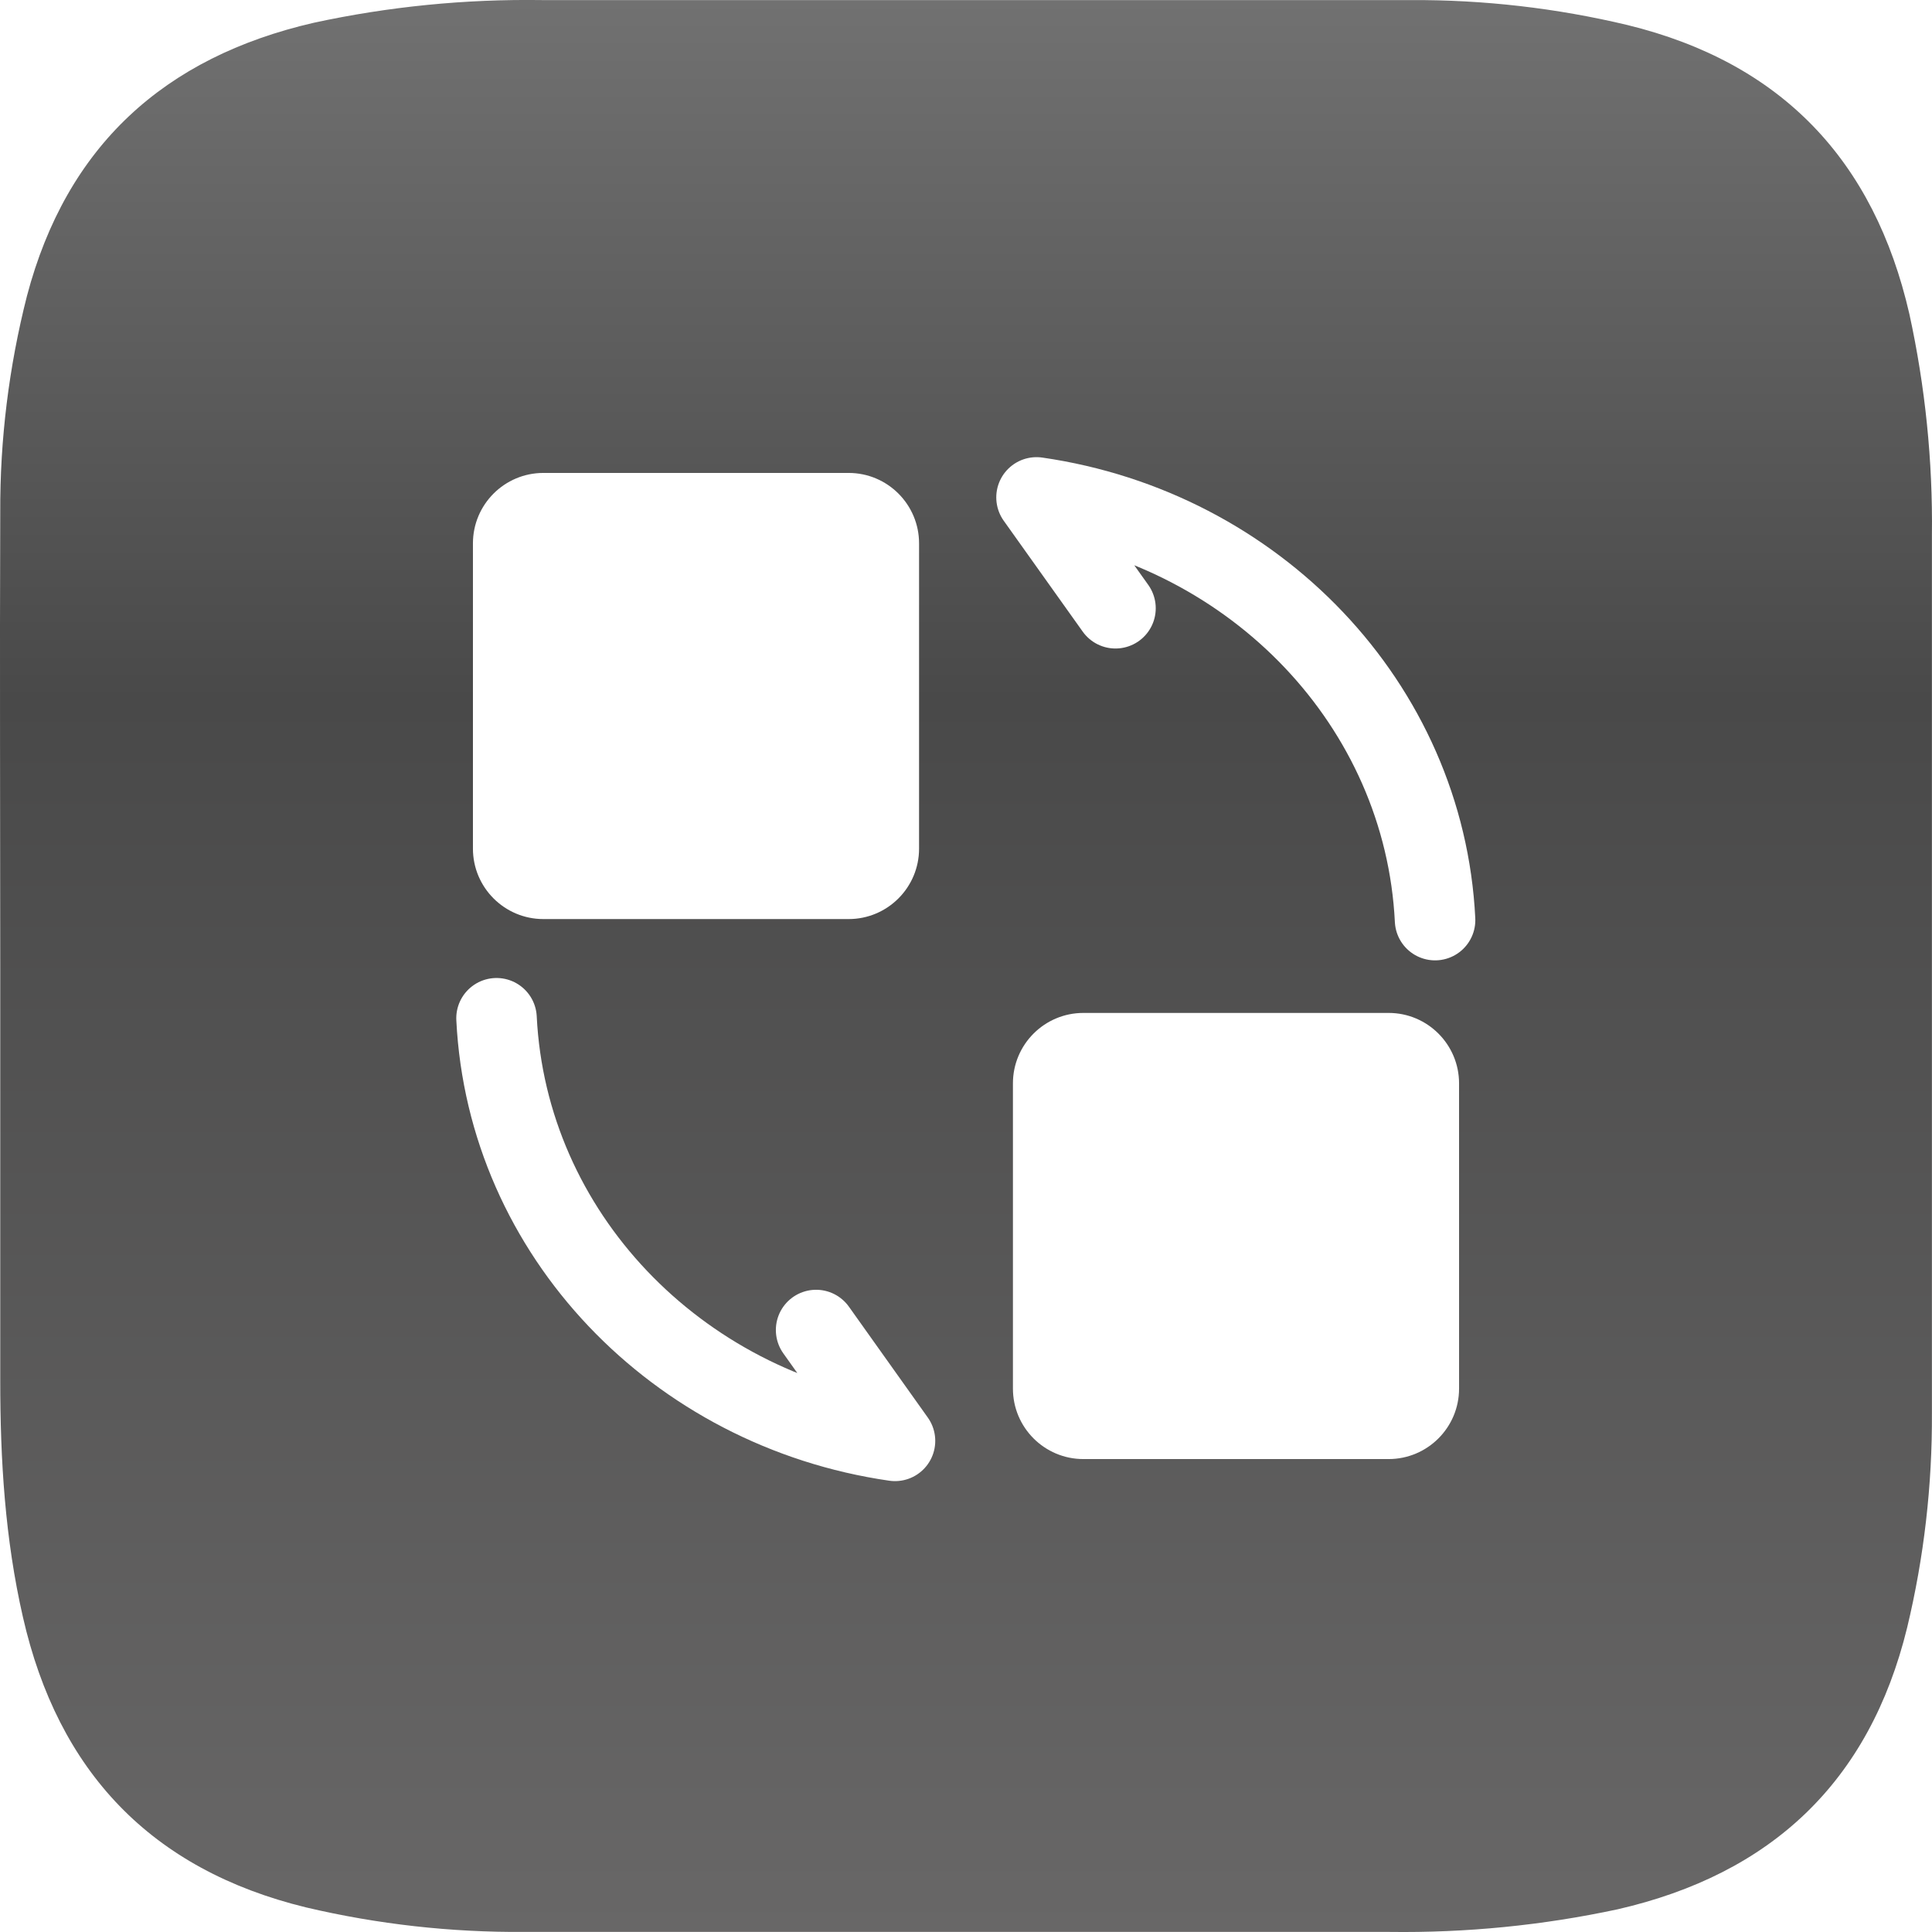
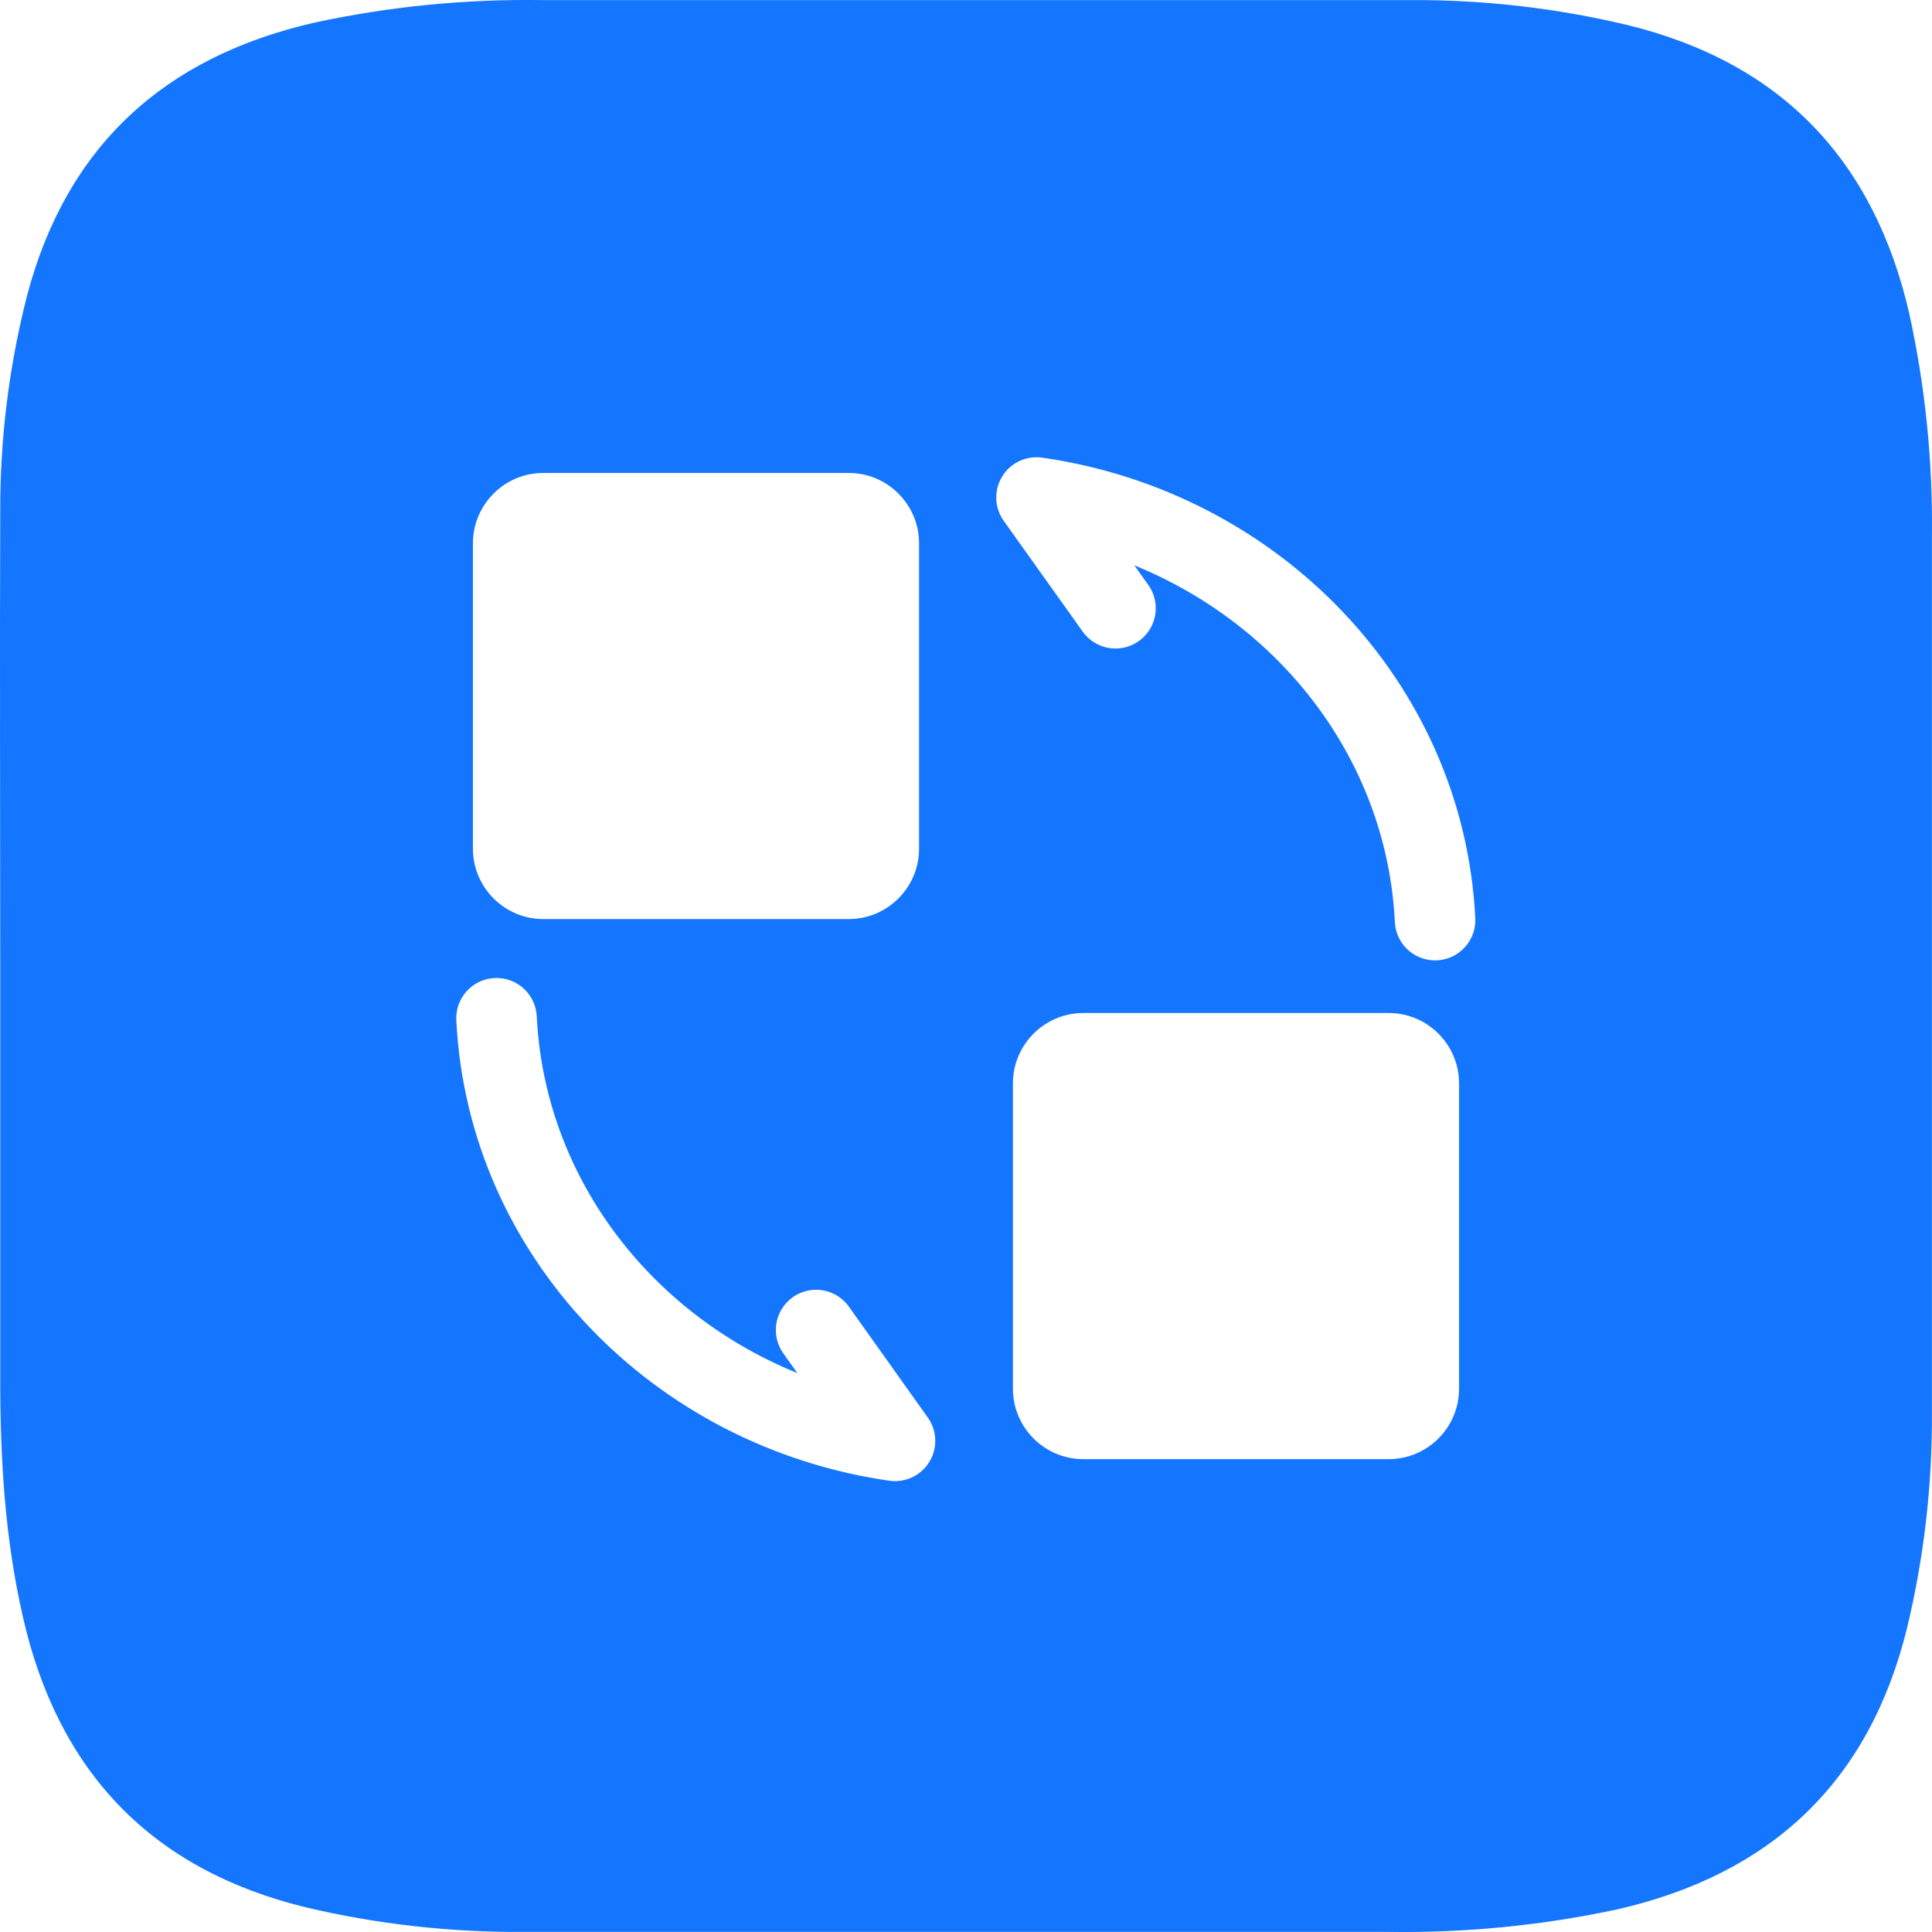
<svg xmlns="http://www.w3.org/2000/svg" viewBox="0 0 24 24" width="24" height="24" fill="none" customFrame="#000000">
  <defs>
-     <linearGradient id="paint_linear_27" x1="12" x2="12" y1="0" y2="24" gradientUnits="userSpaceOnUse">
-       <stop stop-color="rgb(113,113,113)" offset="0" stop-opacity="1" />
-       <stop stop-color="rgb(73,73,73)" offset="0.363" stop-opacity="1" />
-       <stop stop-color="rgb(104,103,103)" offset="1" stop-opacity="1" />
-     </linearGradient>
-     <clipPath id="clipPath_9">
+     <clipPath id="clipPath_3">
      <rect width="14" height="14" x="5" y="5" fill="rgb(255,255,255)" />
    </clipPath>
  </defs>
-   <rect id="iconpro_digitalassistant" width="24" height="24" x="0" y="0" />
-   <path id="路径" d="M0.003 11.99C0.003 10.116 -0.004 8.241 0.003 6.366C-0.001 5.459 0.111 4.555 0.335 3.676C0.826 1.815 2.038 0.711 3.897 0.283C4.829 0.081 5.781 -0.013 6.734 0.001C10.329 0.001 13.925 0.001 17.52 0.001C18.428 -0.004 19.334 0.1 20.217 0.311C22.132 0.779 23.281 1.992 23.719 3.901C23.916 4.803 24.01 5.724 23.999 6.647C23.999 10.281 23.999 13.915 23.999 17.55C24.004 18.449 23.901 19.346 23.691 20.22C23.222 22.136 22.004 23.28 20.095 23.718C19.163 23.918 18.211 24.012 17.258 23.999C13.678 23.999 10.098 23.999 6.518 23.999C5.603 24.006 4.691 23.904 3.8 23.694C1.877 23.225 0.722 22.007 0.285 20.089C0.062 19.114 0.003 18.137 0.003 17.15C0.003 15.431 0.003 13.711 0.003 11.99Z" fill="url(#paint_linear_27)" fill-rule="evenodd" />
-   <g id="ic_ict_replace" clip-path="url(#clipPath_9)" customFrame="url(#clipPath_9)">
+   <rect id="floor4_07" width="24" height="24" x="0" y="0" />
+   <path id="路径" d="M0.003 11.99C0.003 10.116 -0.004 8.241 0.003 6.366C-0.001 5.459 0.111 4.555 0.335 3.676C0.826 1.815 2.038 0.711 3.897 0.283C4.829 0.081 5.781 -0.013 6.734 0.001C10.329 0.001 13.925 0.001 17.52 0.001C18.428 -0.004 19.334 0.1 20.217 0.311C22.132 0.779 23.281 1.992 23.719 3.901C23.916 4.803 24.01 5.724 23.999 6.647C23.999 10.281 23.999 13.915 23.999 17.55C24.004 18.449 23.901 19.346 23.691 20.22C23.222 22.136 22.004 23.28 20.095 23.718C19.163 23.918 18.211 24.012 17.258 23.999C13.678 23.999 10.098 23.999 6.518 23.999C5.603 24.006 4.691 23.904 3.8 23.694C1.877 23.225 0.722 22.007 0.285 20.089C0.062 19.114 0.003 18.137 0.003 17.15C0.003 15.431 0.003 13.711 0.003 11.99Z" fill="rgb(20,118,255)" fill-rule="evenodd" />
+   <g id="ic_ict_replace" clip-path="url(#clipPath_3)" customFrame="url(#clipPath_3)">
    <rect id="ic_ict_replace" width="14" height="14" x="5" y="5" />
    <g id="ic_ict_replace-替换/base/ic_ict_replace">
      <path id="path1" d="M5.439 11.995C5.439 10.969 5.436 9.944 5.439 8.919C5.437 8.423 5.498 7.928 5.621 7.448C5.889 6.43 6.552 5.826 7.569 5.592C8.078 5.482 8.599 5.43 9.12 5.438C11.086 5.438 13.053 5.438 15.019 5.438C15.515 5.435 16.011 5.492 16.494 5.607C17.541 5.864 18.169 6.527 18.409 7.571C18.516 8.064 18.568 8.568 18.562 9.073C18.562 11.06 18.562 13.047 18.562 15.035C18.565 15.527 18.508 16.017 18.393 16.495C18.137 17.543 17.471 18.169 16.427 18.408C15.917 18.518 15.397 18.569 14.875 18.562C12.918 18.562 10.96 18.562 9.002 18.562C8.502 18.566 8.003 18.51 7.516 18.395C6.464 18.139 5.832 17.473 5.593 16.424C5.471 15.89 5.439 15.356 5.439 14.817C5.439 13.876 5.439 12.935 5.439 11.995Z" fill="rgb(255,255,255)" fill-opacity="0" fill-rule="nonzero" />
      <path id="path1" d="M5.439 8.919C5.437 8.423 5.498 7.928 5.621 7.448C5.889 6.43 6.552 5.826 7.569 5.592C8.078 5.482 8.599 5.43 9.12 5.438C11.086 5.438 13.053 5.438 15.019 5.438C15.515 5.435 16.011 5.492 16.494 5.607C17.541 5.864 18.169 6.527 18.409 7.571C18.516 8.064 18.568 8.568 18.562 9.073C18.562 11.06 18.562 13.047 18.562 15.035C18.565 15.527 18.508 16.017 18.393 16.495C18.137 17.543 17.471 18.169 16.427 18.408C15.917 18.518 15.397 18.569 14.875 18.562C12.918 18.562 10.96 18.562 9.002 18.562C8.502 18.566 8.003 18.51 7.516 18.395C6.464 18.139 5.832 17.473 5.593 16.424C5.471 15.89 5.439 15.356 5.439 14.817C5.439 13.876 5.439 12.935 5.439 11.995C5.439 10.969 5.436 9.944 5.439 8.919Z" fill-rule="nonzero" stroke="rgb(255,255,255)" stroke-opacity="0" stroke-width="1.5" />
      <path id="path2" d="M5.439 8.919C5.437 8.423 5.498 7.928 5.621 7.448C5.889 6.43 6.552 5.826 7.569 5.592C8.078 5.482 8.599 5.43 9.12 5.438C11.086 5.438 13.053 5.438 15.019 5.438C15.515 5.435 16.011 5.492 16.494 5.607C17.541 5.864 18.169 6.527 18.409 7.571C18.516 8.064 18.568 8.568 18.562 9.073C18.562 11.06 18.562 13.047 18.562 15.035C18.565 15.527 18.508 16.017 18.393 16.495C18.137 17.543 17.471 18.169 16.427 18.408C15.917 18.518 15.397 18.569 14.875 18.562C12.918 18.562 10.96 18.562 9.002 18.562C8.502 18.566 8.003 18.51 7.516 18.395C6.464 18.139 5.832 17.473 5.593 16.424C5.471 15.89 5.439 15.356 5.439 14.817C5.439 13.876 5.439 12.935 5.439 11.995C5.439 10.969 5.436 9.944 5.439 8.919Z" opacity="0.2" fill-rule="nonzero" stroke="rgb(255,255,255)" stroke-opacity="0" stroke-width="1.5" />
      <circle id="path3" cx="12" cy="12" r="7" fill="rgb(255,255,255)" fill-opacity="0" />
-       <path id="path4" d="M17.827 11.43C17.695 8.754 15.592 6.571 12.876 6.179L13.857 7.556M6.168 12.649C6.3 15.325 8.402 17.507 11.118 17.899L10.138 16.522" fill-rule="evenodd" stroke="rgb(255,255,255)" stroke-linecap="round" stroke-linejoin="round" stroke-width="1" />
-       <path id="path5" d="M6.153 12.357C6.314 12.35 6.451 12.473 6.459 12.634C6.571 14.913 8.204 16.837 10.44 17.459L10.449 17.461L9.9 16.691C9.814 16.57 9.834 16.406 9.94 16.308L9.969 16.285C10.1 16.191 10.282 16.222 10.376 16.353L11.356 17.73C11.505 17.939 11.331 18.224 11.077 18.187C8.207 17.774 6.014 15.464 5.876 12.663C5.869 12.502 5.993 12.365 6.153 12.357ZM12.885 5.888L12.918 5.891C15.788 6.304 17.98 8.615 18.118 11.415C18.126 11.576 18.002 11.713 17.841 11.721C17.68 11.729 17.543 11.605 17.535 11.444C17.423 9.165 15.791 7.241 13.554 6.619L13.546 6.617L14.094 7.387C14.18 7.508 14.161 7.672 14.054 7.771L14.026 7.794C13.895 7.887 13.712 7.856 13.619 7.725L12.639 6.349C12.49 6.14 12.664 5.854 12.918 5.891L12.885 5.888Z" fill="rgb(255,255,255)" fill-opacity="0" fill-rule="nonzero" />
-       <path id="path5" d="M6.459 12.634C6.571 14.913 8.204 16.837 10.44 17.459L10.449 17.461L9.9 16.691C9.814 16.57 9.834 16.406 9.94 16.308L9.969 16.285C10.1 16.191 10.282 16.222 10.376 16.353L11.356 17.73C11.505 17.939 11.331 18.224 11.077 18.187C8.207 17.774 6.014 15.464 5.876 12.663C5.869 12.502 5.993 12.365 6.153 12.357C6.314 12.35 6.451 12.473 6.459 12.634ZM12.885 5.888L12.918 5.891M18.118 11.415C18.126 11.576 18.002 11.713 17.841 11.721C17.68 11.729 17.543 11.605 17.535 11.444C17.423 9.165 15.791 7.241 13.554 6.619L13.546 6.617L14.094 7.387C14.18 7.508 14.161 7.672 14.054 7.771L14.026 7.794C13.895 7.887 13.712 7.856 13.619 7.725L12.639 6.349C12.49 6.14 12.664 5.854 12.918 5.891C15.788 6.304 17.98 8.615 18.118 11.415Z" fill-rule="nonzero" stroke="rgb(255,255,255)" stroke-opacity="0" stroke-width="1.5" />
-       <path id="path6" d="M13.458 12.583L17.25 12.583C17.733 12.583 18.125 12.975 18.125 13.458L18.125 17.25C18.125 17.733 17.733 18.125 17.25 18.125L13.458 18.125C12.975 18.125 12.583 17.733 12.583 17.25L12.583 13.458C12.583 12.975 12.975 12.583 13.458 12.583Z" fill="rgb(255,255,255)" fill-rule="evenodd" />
+       <path id="path4" d="M17.827 11.43C17.695 8.754 15.592 6.571 12.876 6.18L13.857 7.556M6.168 12.649C6.3 15.325 8.402 17.508 11.118 17.899L10.138 16.522" fill-rule="evenodd" stroke="rgb(255,255,255)" stroke-linecap="round" stroke-linejoin="round" stroke-width="1" />
+       <path id="path5" d="M6.153 12.357C6.314 12.349 6.451 12.473 6.459 12.633C6.571 14.912 8.204 16.836 10.44 17.458L10.449 17.46L9.9 16.69C9.814 16.569 9.834 16.405 9.94 16.307L9.969 16.284C10.1 16.19 10.282 16.221 10.376 16.352L11.356 17.729C11.505 17.938 11.331 18.223 11.077 18.186C8.207 17.773 6.014 15.463 5.876 12.662C5.869 12.501 5.993 12.364 6.153 12.357ZM12.885 5.887L12.918 5.89C15.788 6.303 17.98 8.614 18.118 11.414C18.126 11.575 18.002 11.712 17.841 11.72C17.68 11.728 17.543 11.604 17.535 11.443C17.423 9.165 15.791 7.24 13.554 6.618L13.546 6.616L14.094 7.386C14.18 7.507 14.161 7.672 14.054 7.77L14.026 7.793C13.895 7.886 13.712 7.856 13.619 7.724L12.639 6.348C12.49 6.139 12.664 5.853 12.918 5.89L12.885 5.887Z" fill="rgb(255,255,255)" fill-opacity="0" fill-rule="nonzero" />
+       <path id="path5" d="M6.459 12.633C6.571 14.912 8.204 16.836 10.44 17.458L10.449 17.46L9.9 16.69C9.814 16.569 9.834 16.405 9.94 16.307L9.969 16.284C10.1 16.19 10.282 16.221 10.376 16.352L11.356 17.729C11.505 17.938 11.331 18.223 11.077 18.186C8.207 17.773 6.014 15.463 5.876 12.662C5.869 12.501 5.993 12.364 6.153 12.357C6.314 12.349 6.451 12.473 6.459 12.633ZM12.885 5.887L12.918 5.89M18.118 11.414C18.126 11.575 18.002 11.712 17.841 11.72C17.68 11.728 17.543 11.604 17.535 11.443C17.423 9.165 15.791 7.24 13.554 6.618L13.546 6.616L14.094 7.386C14.18 7.507 14.161 7.672 14.054 7.77L14.026 7.793C13.895 7.886 13.712 7.856 13.619 7.724L12.639 6.348C12.49 6.139 12.664 5.853 12.918 5.89C15.788 6.303 17.98 8.614 18.118 11.414Z" fill-rule="nonzero" stroke="rgb(255,255,255)" stroke-opacity="0" stroke-width="1.5" />
+       <path id="path6" d="M13.458 12.584L17.25 12.584C17.733 12.584 18.125 12.976 18.125 13.459L18.125 17.251C18.125 17.734 17.733 18.126 17.25 18.126L13.458 18.126C12.975 18.126 12.583 17.734 12.583 17.251L12.583 13.459C12.583 12.976 12.975 12.584 13.458 12.584Z" fill="rgb(255,255,255)" fill-rule="evenodd" />
      <path id="path7" d="M6.75 5.875L10.542 5.875C11.025 5.875 11.417 6.267 11.417 6.75L11.417 10.542C11.417 11.025 11.025 11.417 10.542 11.417L6.75 11.417C6.267 11.417 5.875 11.025 5.875 10.542L5.875 6.75C5.875 6.267 6.267 5.875 6.75 5.875Z" fill="rgb(255,255,255)" fill-rule="evenodd" />
    </g>
  </g>
</svg>
